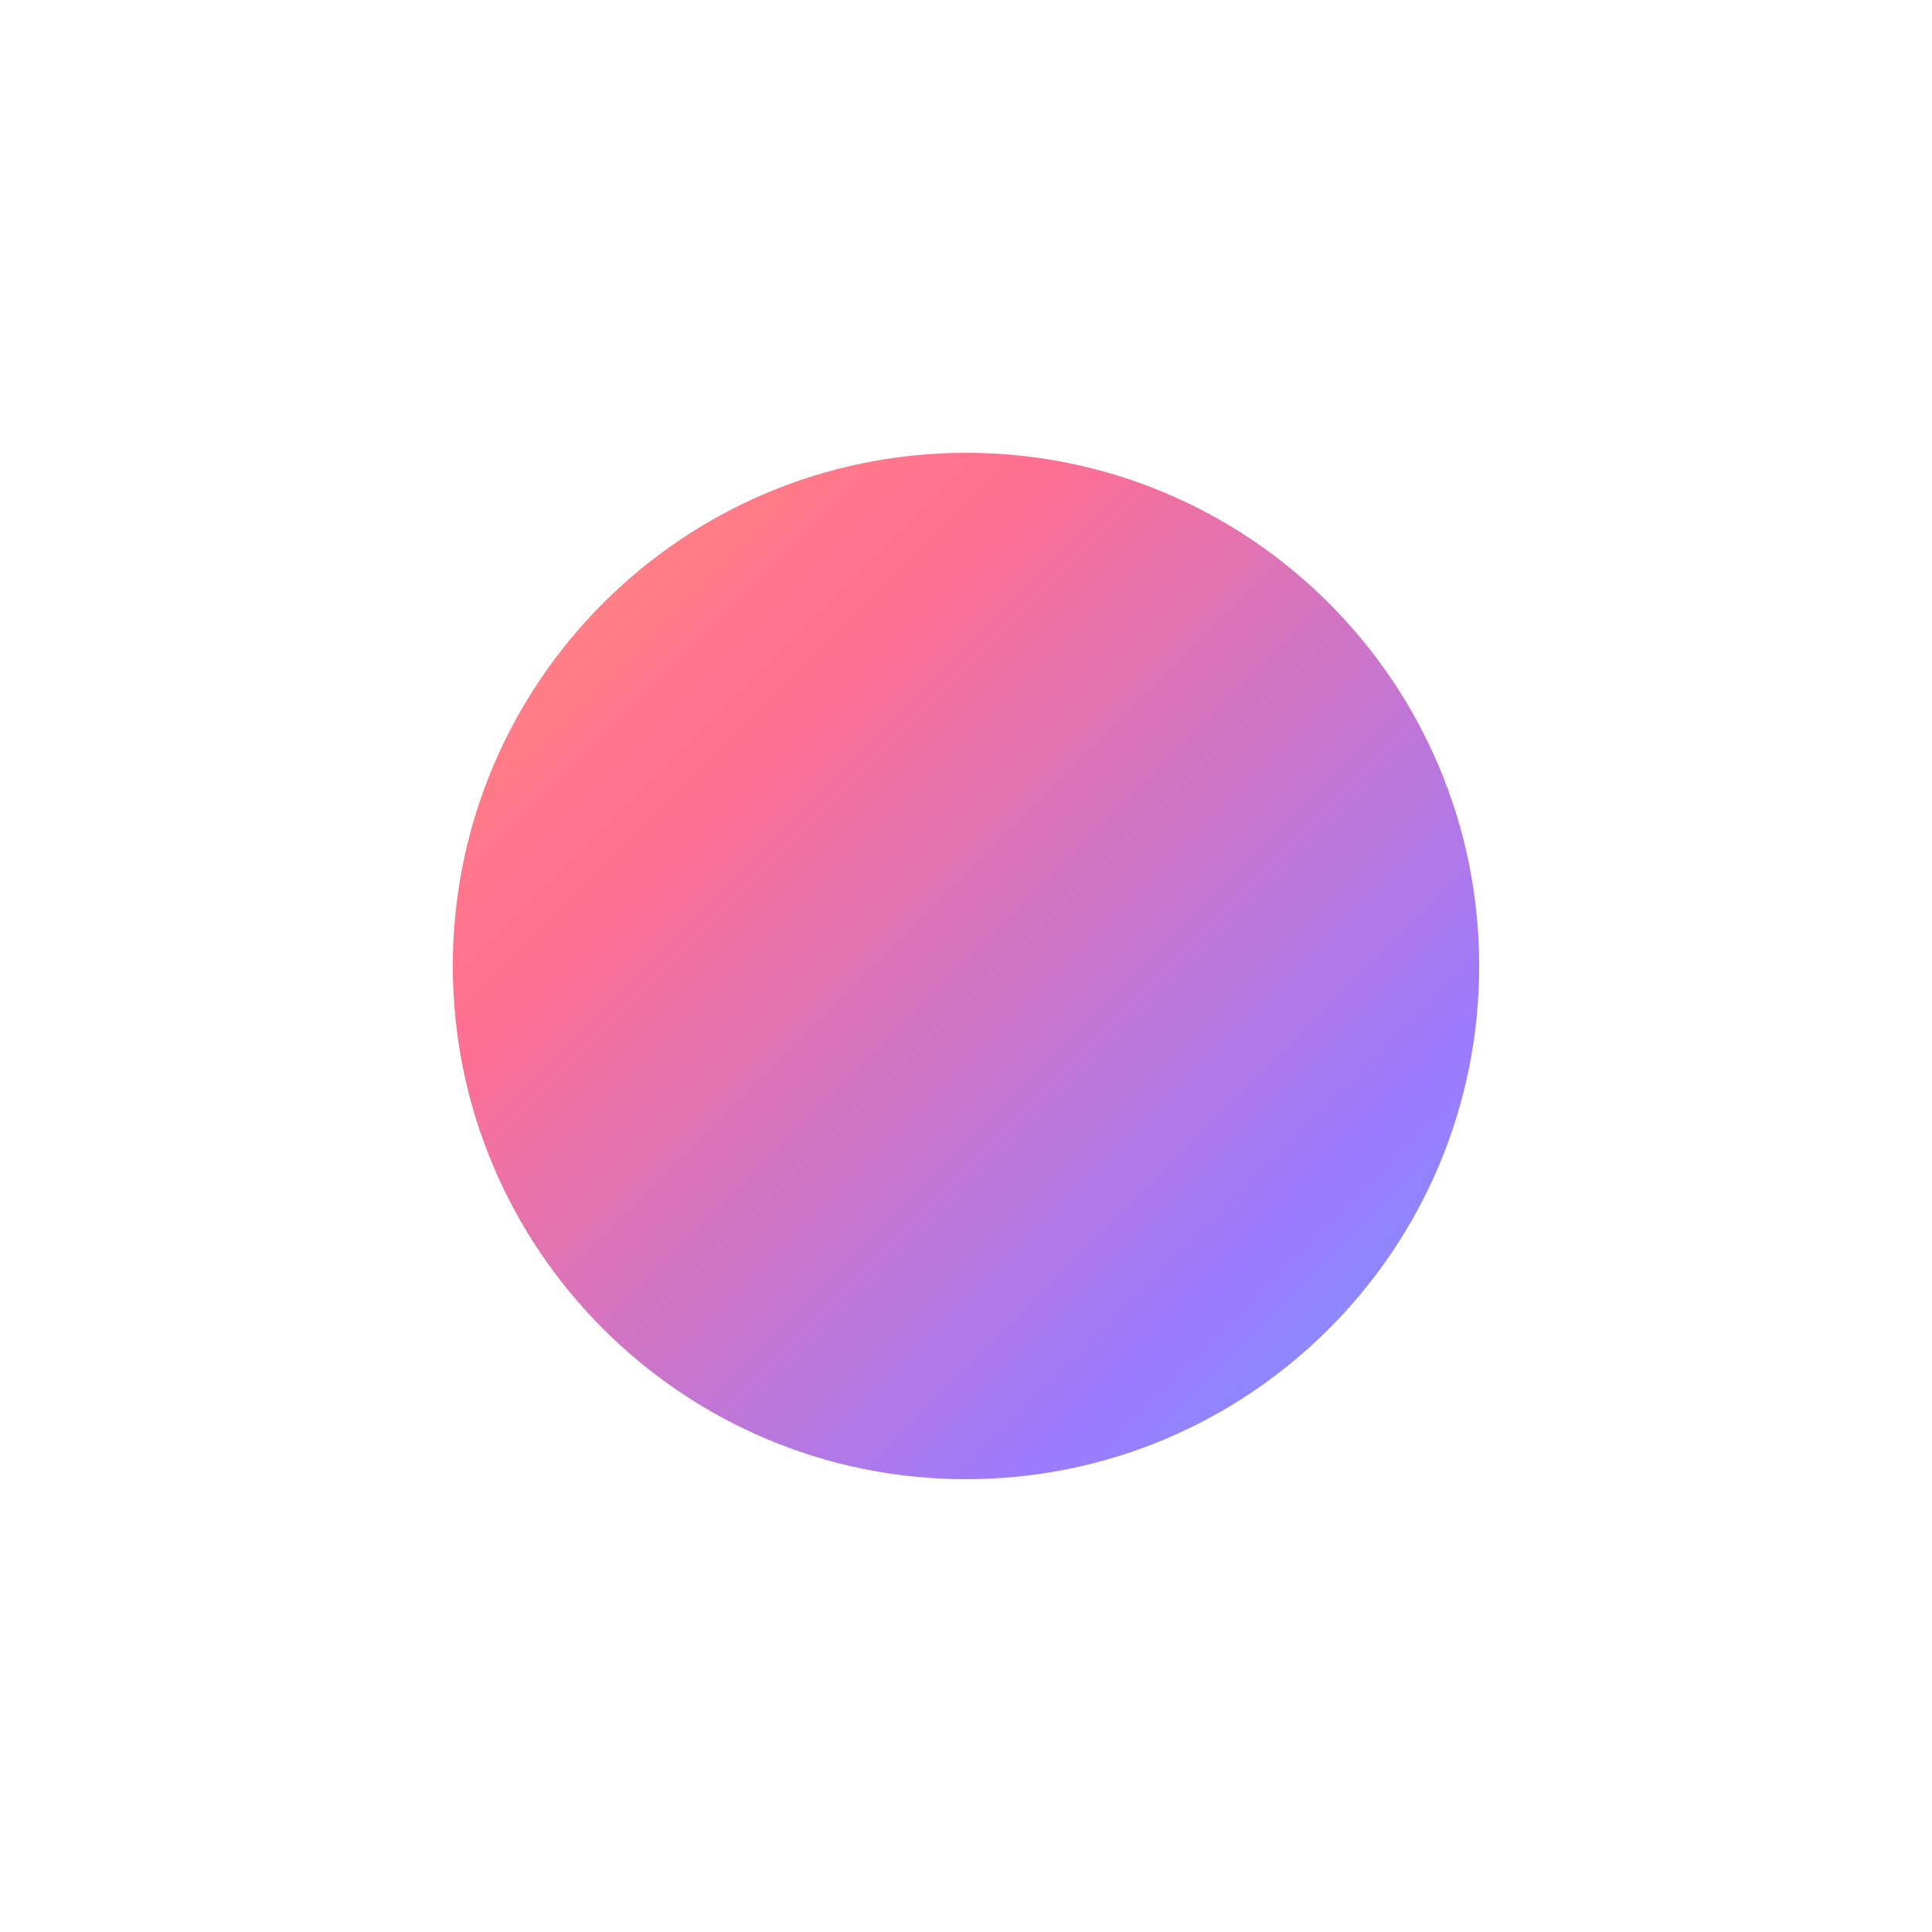
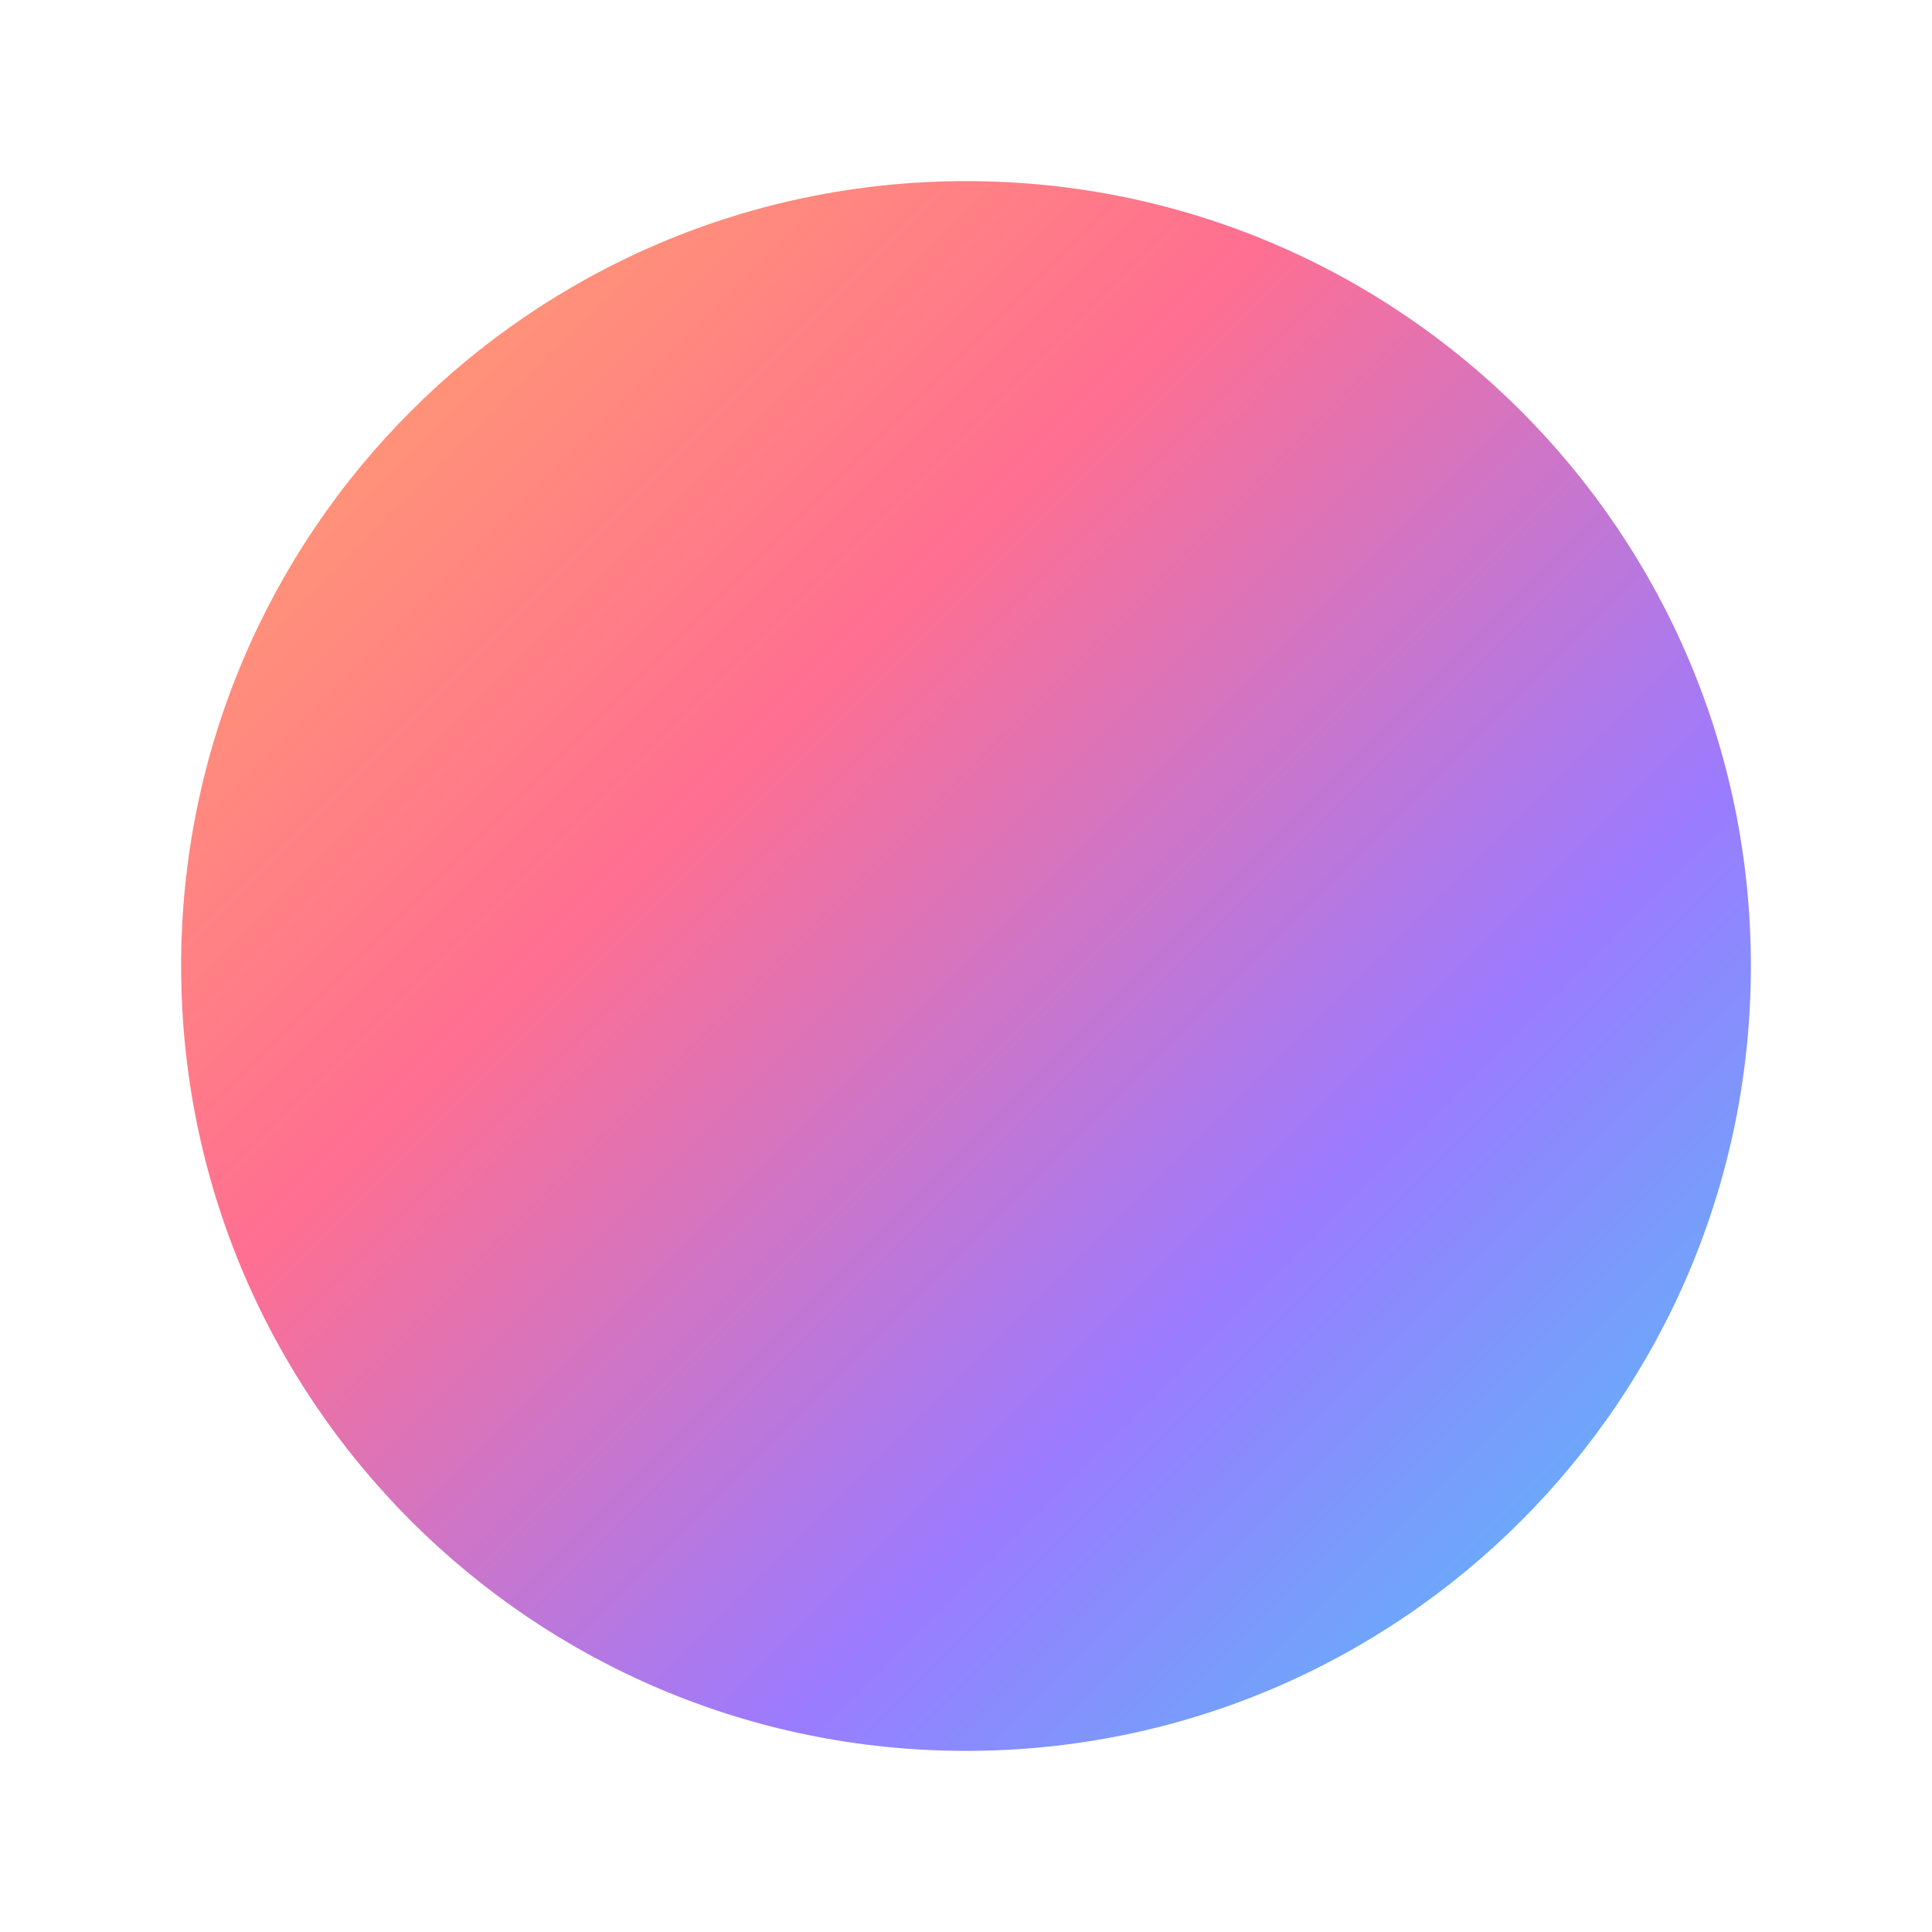
<svg xmlns="http://www.w3.org/2000/svg" viewBox="0 0 128 128" width="128" height="128" fill="none">
  <defs>
    <linearGradient id="online_dot-grad" gradientUnits="userSpaceOnUse" x1="16" y1="16" x2="112" y2="112">
      <stop offset="0" stop-color="#FFA36C" />
      <stop offset="0.35" stop-color="#FF6F91" />
      <stop offset="0.7" stop-color="#9B7BFF" />
      <stop offset="1" stop-color="#4FC3F7" />
    </linearGradient>
  </defs>
-   <circle cx="64" cy="64" r="34" fill="url(#online_dot-grad)" />
+   <circle cx="64" cy="64" r="52" fill="url(#online_dot-grad)" />
</svg>
